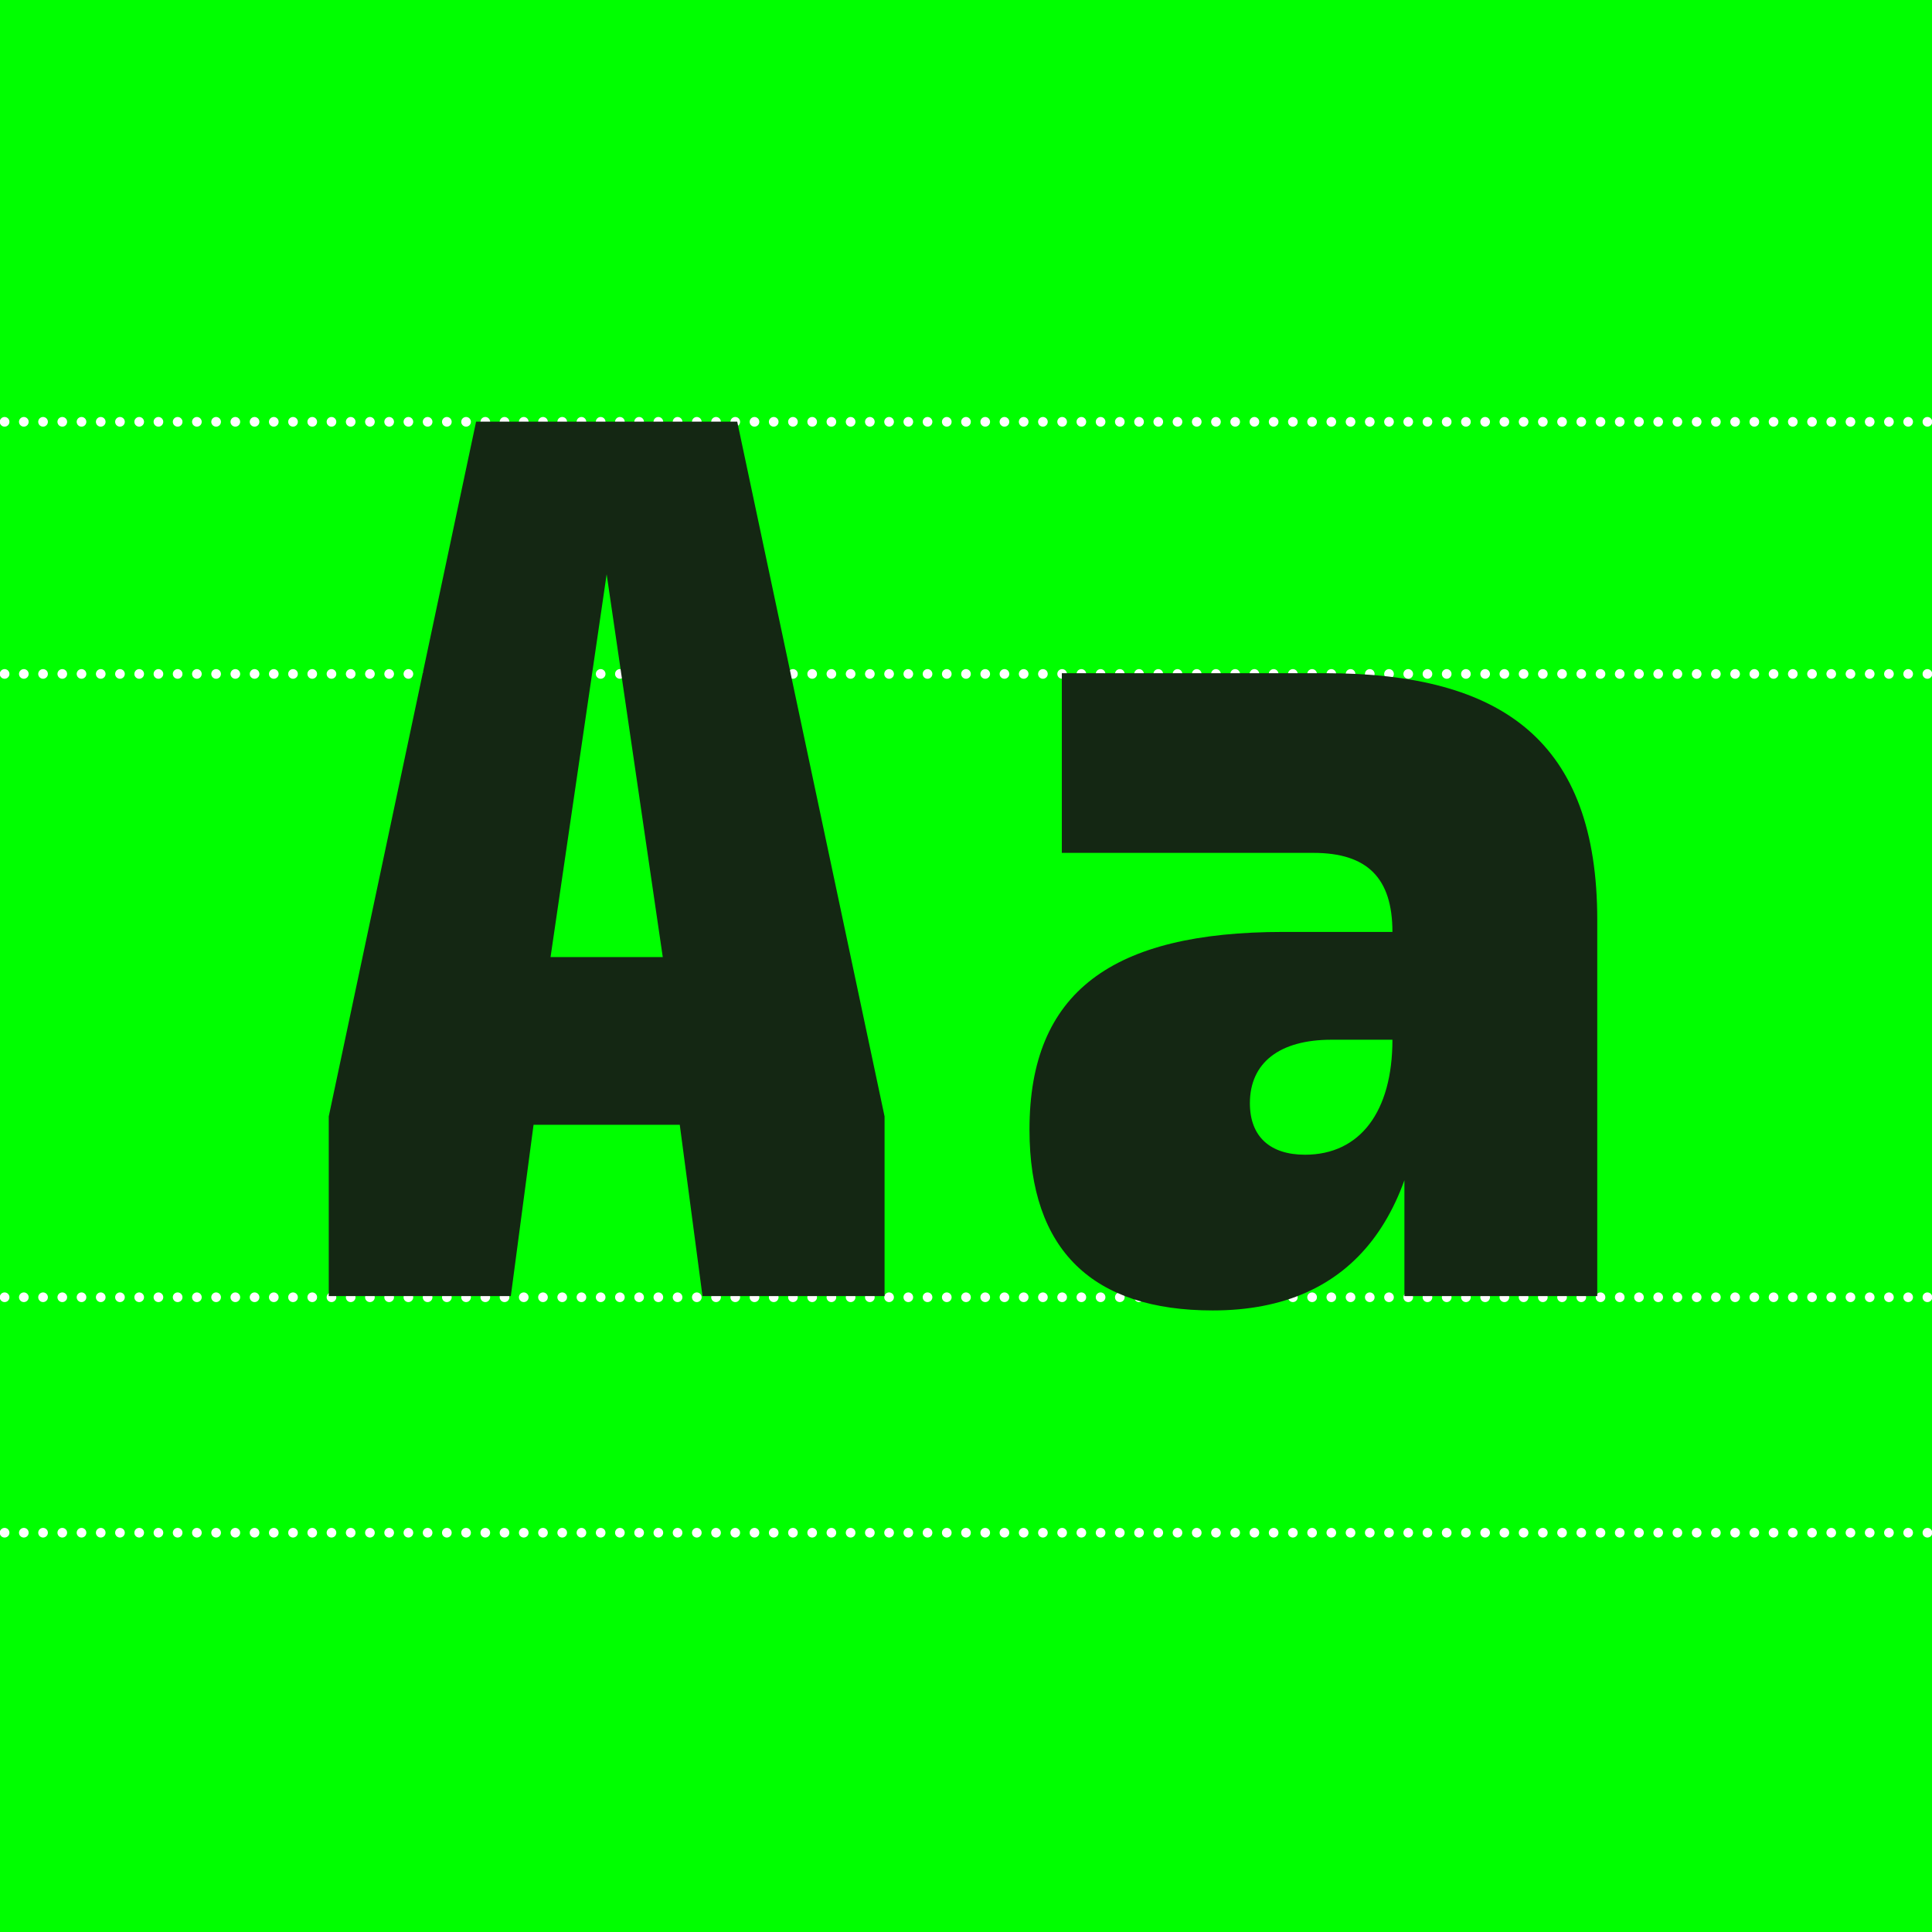
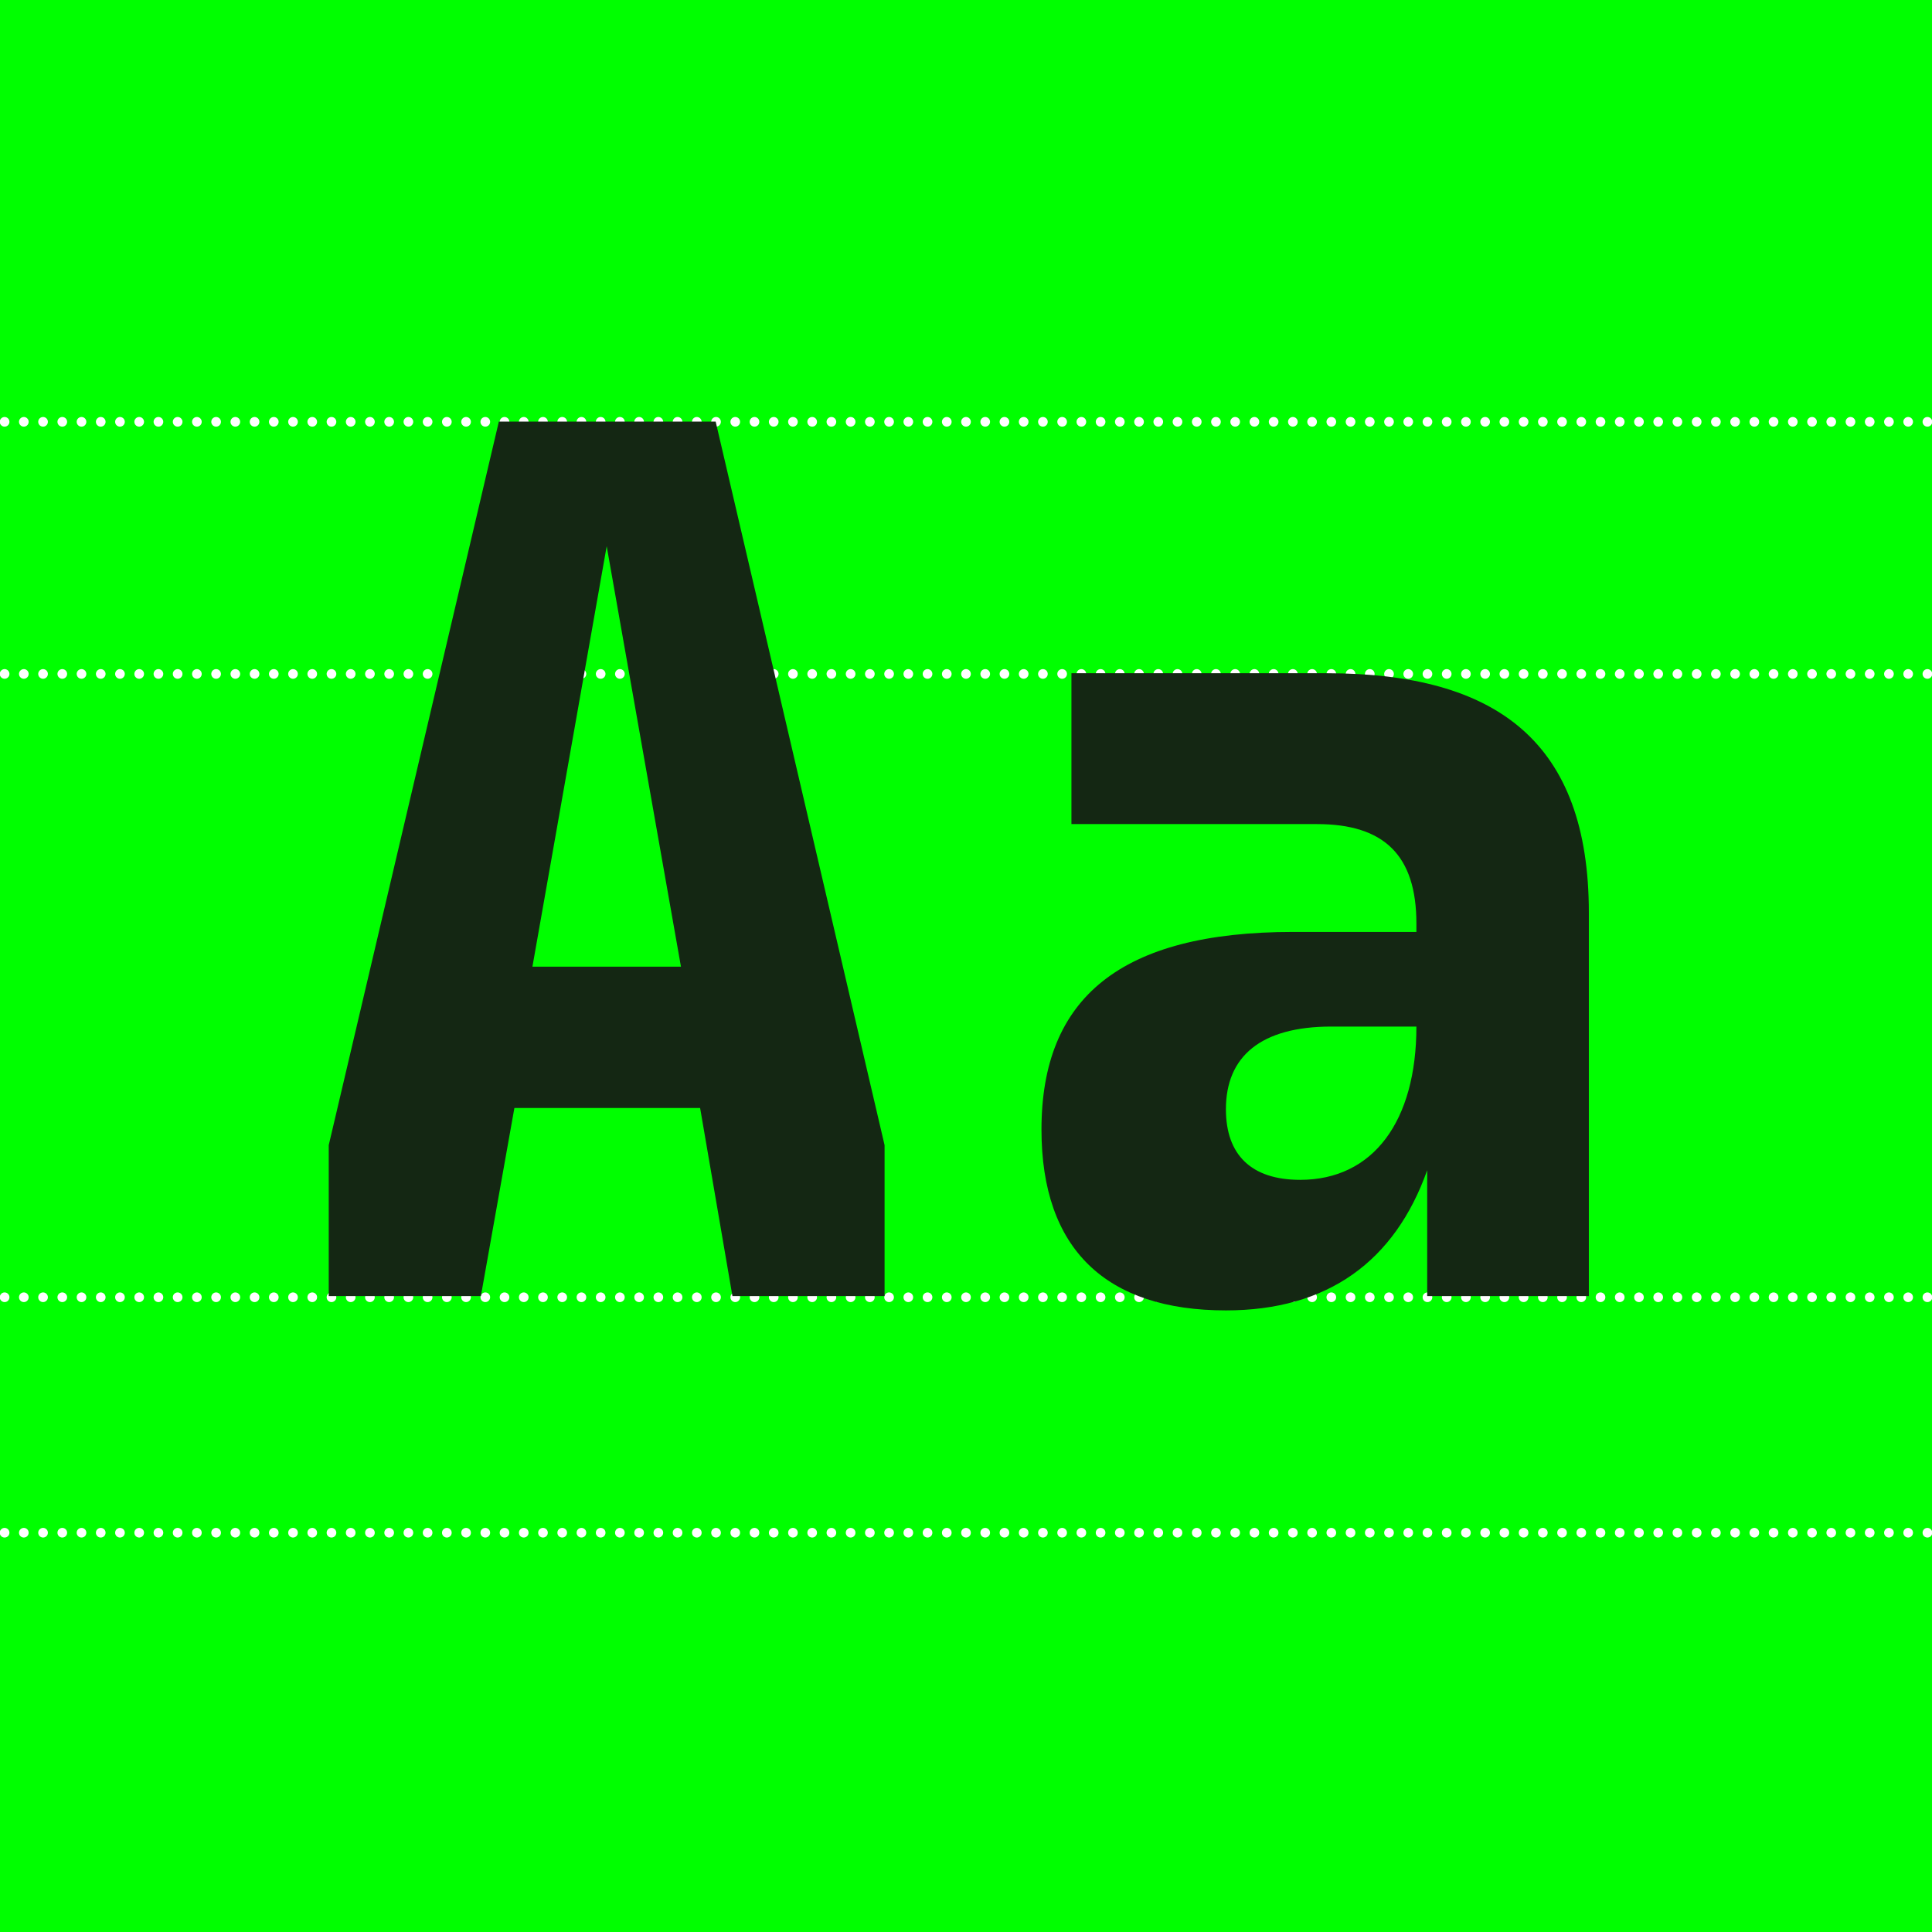
- <svg xmlns="http://www.w3.org/2000/svg" version="1.1" id="svg2" width="400" height="400" viewBox="0 0 400 400">
-   <defs id="defs6" />
-   <g id="g8" transform="matrix(1.333333,0,0,-1.333333,0,400)">
-     <g id="g10" transform="scale(0.1)">
-       <path d="M 0,3000 V 0 H 3000 V 3000 H 0" style="fill:#00ff00;fill-opacity:1;fill-rule:nonzero;stroke:none" id="path12" />
-       <path d="M 37,985.621 H 2977.93" style="fill:none;stroke:#ffffff;stroke-width:15;stroke-linecap:round;stroke-linejoin:round;stroke-miterlimit:4;stroke-dasharray:0, 29.857;stroke-dashoffset:0;stroke-opacity:1" id="path14" />
-       <path d="m 7.145,985.621 v 0 m 2985.715,0 v 0" style="fill:none;stroke:#ffffff;stroke-width:15;stroke-linecap:round;stroke-linejoin:round;stroke-miterlimit:4;stroke-dasharray:none;stroke-opacity:1" id="path16" />
-       <path d="M 37,620 H 2977.93" style="fill:none;stroke:#ffffff;stroke-width:15;stroke-linecap:round;stroke-linejoin:round;stroke-miterlimit:4;stroke-dasharray:0, 29.857;stroke-dashoffset:0;stroke-opacity:1" id="path18" />
-       <path d="m 7.145,620 v 0 M 2992.86,620 v 0" style="fill:none;stroke:#ffffff;stroke-width:15;stroke-linecap:round;stroke-linejoin:round;stroke-miterlimit:4;stroke-dasharray:none;stroke-opacity:1" id="path20" />
-       <path d="M 37,1953.52 H 2977.93" style="fill:none;stroke:#ffffff;stroke-width:15;stroke-linecap:round;stroke-linejoin:round;stroke-miterlimit:4;stroke-dasharray:0, 29.857;stroke-dashoffset:0;stroke-opacity:1" id="path22" />
-       <path d="m 7.145,1953.52 v 0 m 2985.715,0 v 0" style="fill:none;stroke:#ffffff;stroke-width:15;stroke-linecap:round;stroke-linejoin:round;stroke-miterlimit:4;stroke-dasharray:none;stroke-opacity:1" id="path24" />
-       <path d="M 37,2345 H 2977.93" style="fill:none;stroke:#ffffff;stroke-width:15;stroke-linecap:round;stroke-linejoin:round;stroke-miterlimit:4;stroke-dasharray:0, 29.857;stroke-dashoffset:0;stroke-opacity:1" id="path26" />
-       <path d="m 7.145,2345 v 0 m 2985.715,0 v 0" style="fill:none;stroke:#ffffff;stroke-width:15;stroke-linecap:round;stroke-linejoin:round;stroke-miterlimit:4;stroke-dasharray:none;stroke-opacity:1" id="path28" />
-       <path d="m 510.496,987.469 h 282.723 l 48.359,364.561 1.86,83.7 115.32,786.78 h -33.481 l 115.323,-786.78 1.86,-83.7 48.36,-364.561 h 282.72 v 279.001 l -228.78,1078.8 H 739.277 L 510.496,1266.47 Z m 187.859,265.981 h 485.465 v 260.4 H 698.355 Z M 2180.76,987.469 h 299.46 v 584.041 c 0,277.14 -146.94,383.16 -422.22,383.16 h -409.2 v -279 h 390.6 c 83.7,0 122.76,-39.06 122.76,-122.76 v -301.32 l 18.6,-37.2 z m 33.48,398.041 h -52.08 c 0,-111.6 -50.22,-178.56 -135.78,-178.56 -53.94,0 -85.56,27.9 -85.56,79.98 0,63.24 46.5,98.58 126.48,98.58 h 252.96 v 167.4 H 1992.9 c -265.98,0 -394.32,-93 -394.32,-306.9 0,-187.86 98.58,-280.862 284.58,-280.862 221.34,0 329.22,150.662 331.08,420.362" style="fill:#142713;fill-opacity:1;fill-rule:nonzero;stroke:none" id="path30" />
-     </g>
+ <svg xmlns="http://www.w3.org/2000/svg" version="1.1" id="svg1" width="400" height="400" viewBox="0 0 400 400">
+   <defs id="defs1" />
+   <g id="g1">
+     <path id="path1" d="M 0,3000 V 0 H 3000 V 3000 H 0" style="fill:#00ff00;fill-opacity:1;fill-rule:nonzero;stroke:none" transform="matrix(0.1333333,0,0,-0.1333333,0,400)" />
+     <path id="path2" d="M 37,985.621 H 2977.93" style="fill:none;stroke:#ffffff;stroke-width:15;stroke-linecap:round;stroke-linejoin:round;stroke-miterlimit:4;stroke-dasharray:0, 29.857;stroke-dashoffset:0;stroke-opacity:1" transform="matrix(0.1333333,0,0,-0.1333333,0,400)" />
+     <path id="path3" d="m 7.145,985.621 v 0 m 2985.715,0 v 0" style="fill:none;stroke:#ffffff;stroke-width:15;stroke-linecap:round;stroke-linejoin:round;stroke-miterlimit:4;stroke-dasharray:none;stroke-opacity:1" transform="matrix(0.1333333,0,0,-0.1333333,0,400)" />
+     <path id="path4" d="M 37,620 H 2977.93" style="fill:none;stroke:#ffffff;stroke-width:15;stroke-linecap:round;stroke-linejoin:round;stroke-miterlimit:4;stroke-dasharray:0, 29.857;stroke-dashoffset:0;stroke-opacity:1" transform="matrix(0.1333333,0,0,-0.1333333,0,400)" />
+     <path id="path5" d="m 7.145,620 v 0 M 2992.86,620 v 0" style="fill:none;stroke:#ffffff;stroke-width:15;stroke-linecap:round;stroke-linejoin:round;stroke-miterlimit:4;stroke-dasharray:none;stroke-opacity:1" transform="matrix(0.1333333,0,0,-0.1333333,0,400)" />
+     <path id="path6" d="M 37,1953.52 H 2977.93" style="fill:none;stroke:#ffffff;stroke-width:15;stroke-linecap:round;stroke-linejoin:round;stroke-miterlimit:4;stroke-dasharray:0, 29.857;stroke-dashoffset:0;stroke-opacity:1" transform="matrix(0.1333333,0,0,-0.1333333,0,400)" />
+     <path id="path7" d="m 7.145,1953.52 v 0 m 2985.715,0 v 0" style="fill:none;stroke:#ffffff;stroke-width:15;stroke-linecap:round;stroke-linejoin:round;stroke-miterlimit:4;stroke-dasharray:none;stroke-opacity:1" transform="matrix(0.1333333,0,0,-0.1333333,0,400)" />
+     <path id="path8" d="M 37,2345 H 2977.93" style="fill:none;stroke:#ffffff;stroke-width:15;stroke-linecap:round;stroke-linejoin:round;stroke-miterlimit:4;stroke-dasharray:0, 29.857;stroke-dashoffset:0;stroke-opacity:1" transform="matrix(0.1333333,0,0,-0.1333333,0,400)" />
+     <path id="path9" d="m 7.145,2345 v 0 m 2985.715,0 v 0" style="fill:none;stroke:#ffffff;stroke-width:15;stroke-linecap:round;stroke-linejoin:round;stroke-miterlimit:4;stroke-dasharray:none;stroke-opacity:1" transform="matrix(0.1333333,0,0,-0.1333333,0,400)" />
+     <path id="path10" d="m 12.645,-0.001 h 23.625 L 41.473,-29.204 h 28.84 l 5.016,29.203 h 23.625 V -23.439 L 72.727,-135.786 H 39.059 L 12.645,-23.439 Z m 31.629,-51.152 11.531,-65.285 11.531,65.285 z M 183.212,-0.001 h 25.102 V -59.521 c 0,-26.414 -14.133,-37.195 -40.734,-37.195 h -39.609 v 23.426 h 38.121 c 10.418,0 15.445,4.84 15.445,15.445 v 1.301 h -19.16 c -26.789,0 -39.059,10.23 -39.059,30.691 0,18.598 10.043,28.078 28.641,28.078 15.809,0 26.227,-7.617 31.254,-21.762 z M 163.489,-18.048 c -7.617,0 -11.531,-3.902 -11.531,-10.969 0,-8.18 5.402,-12.832 16.371,-12.832 h 13.207 c 0,14.695 -6.703,23.801 -18.047,23.801 z m 0,0" style="fill:#142713;fill-opacity:1;fill-rule:nonzero;stroke:none" aria-label="Aa" transform="matrix(1.333333,0,0,1.333333,51.20213,268.3375)" />
  </g>
</svg>
